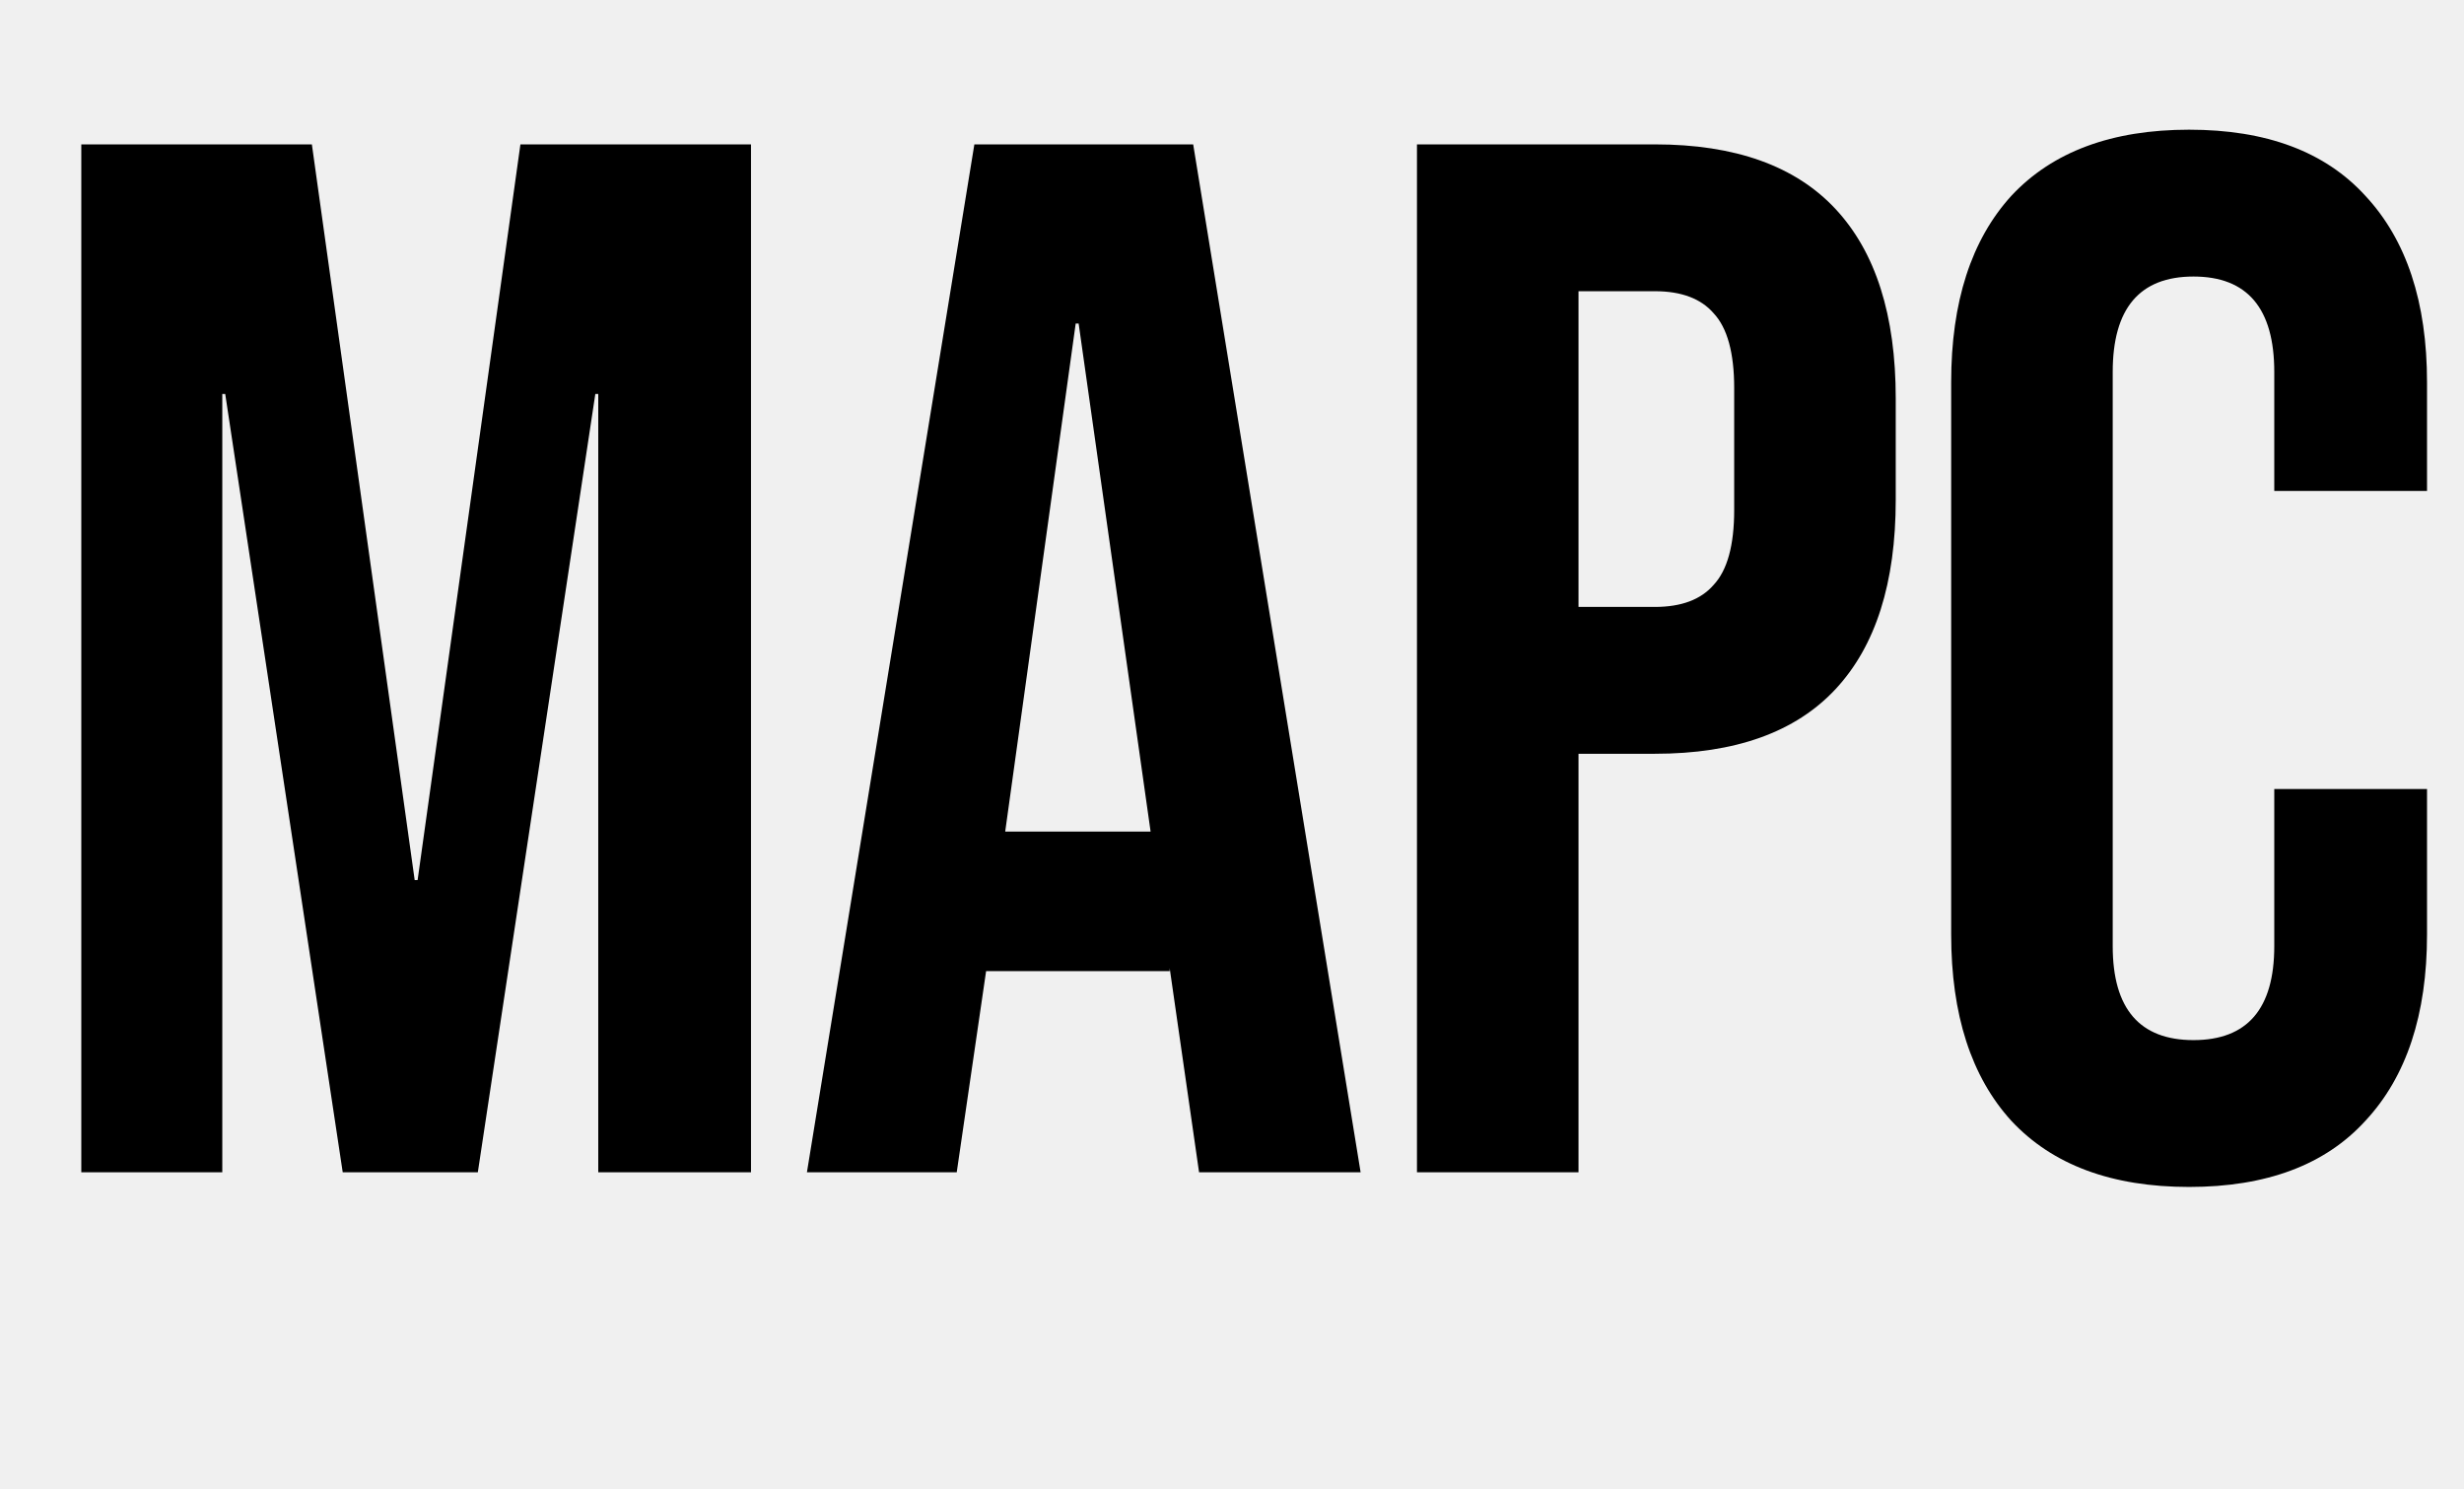
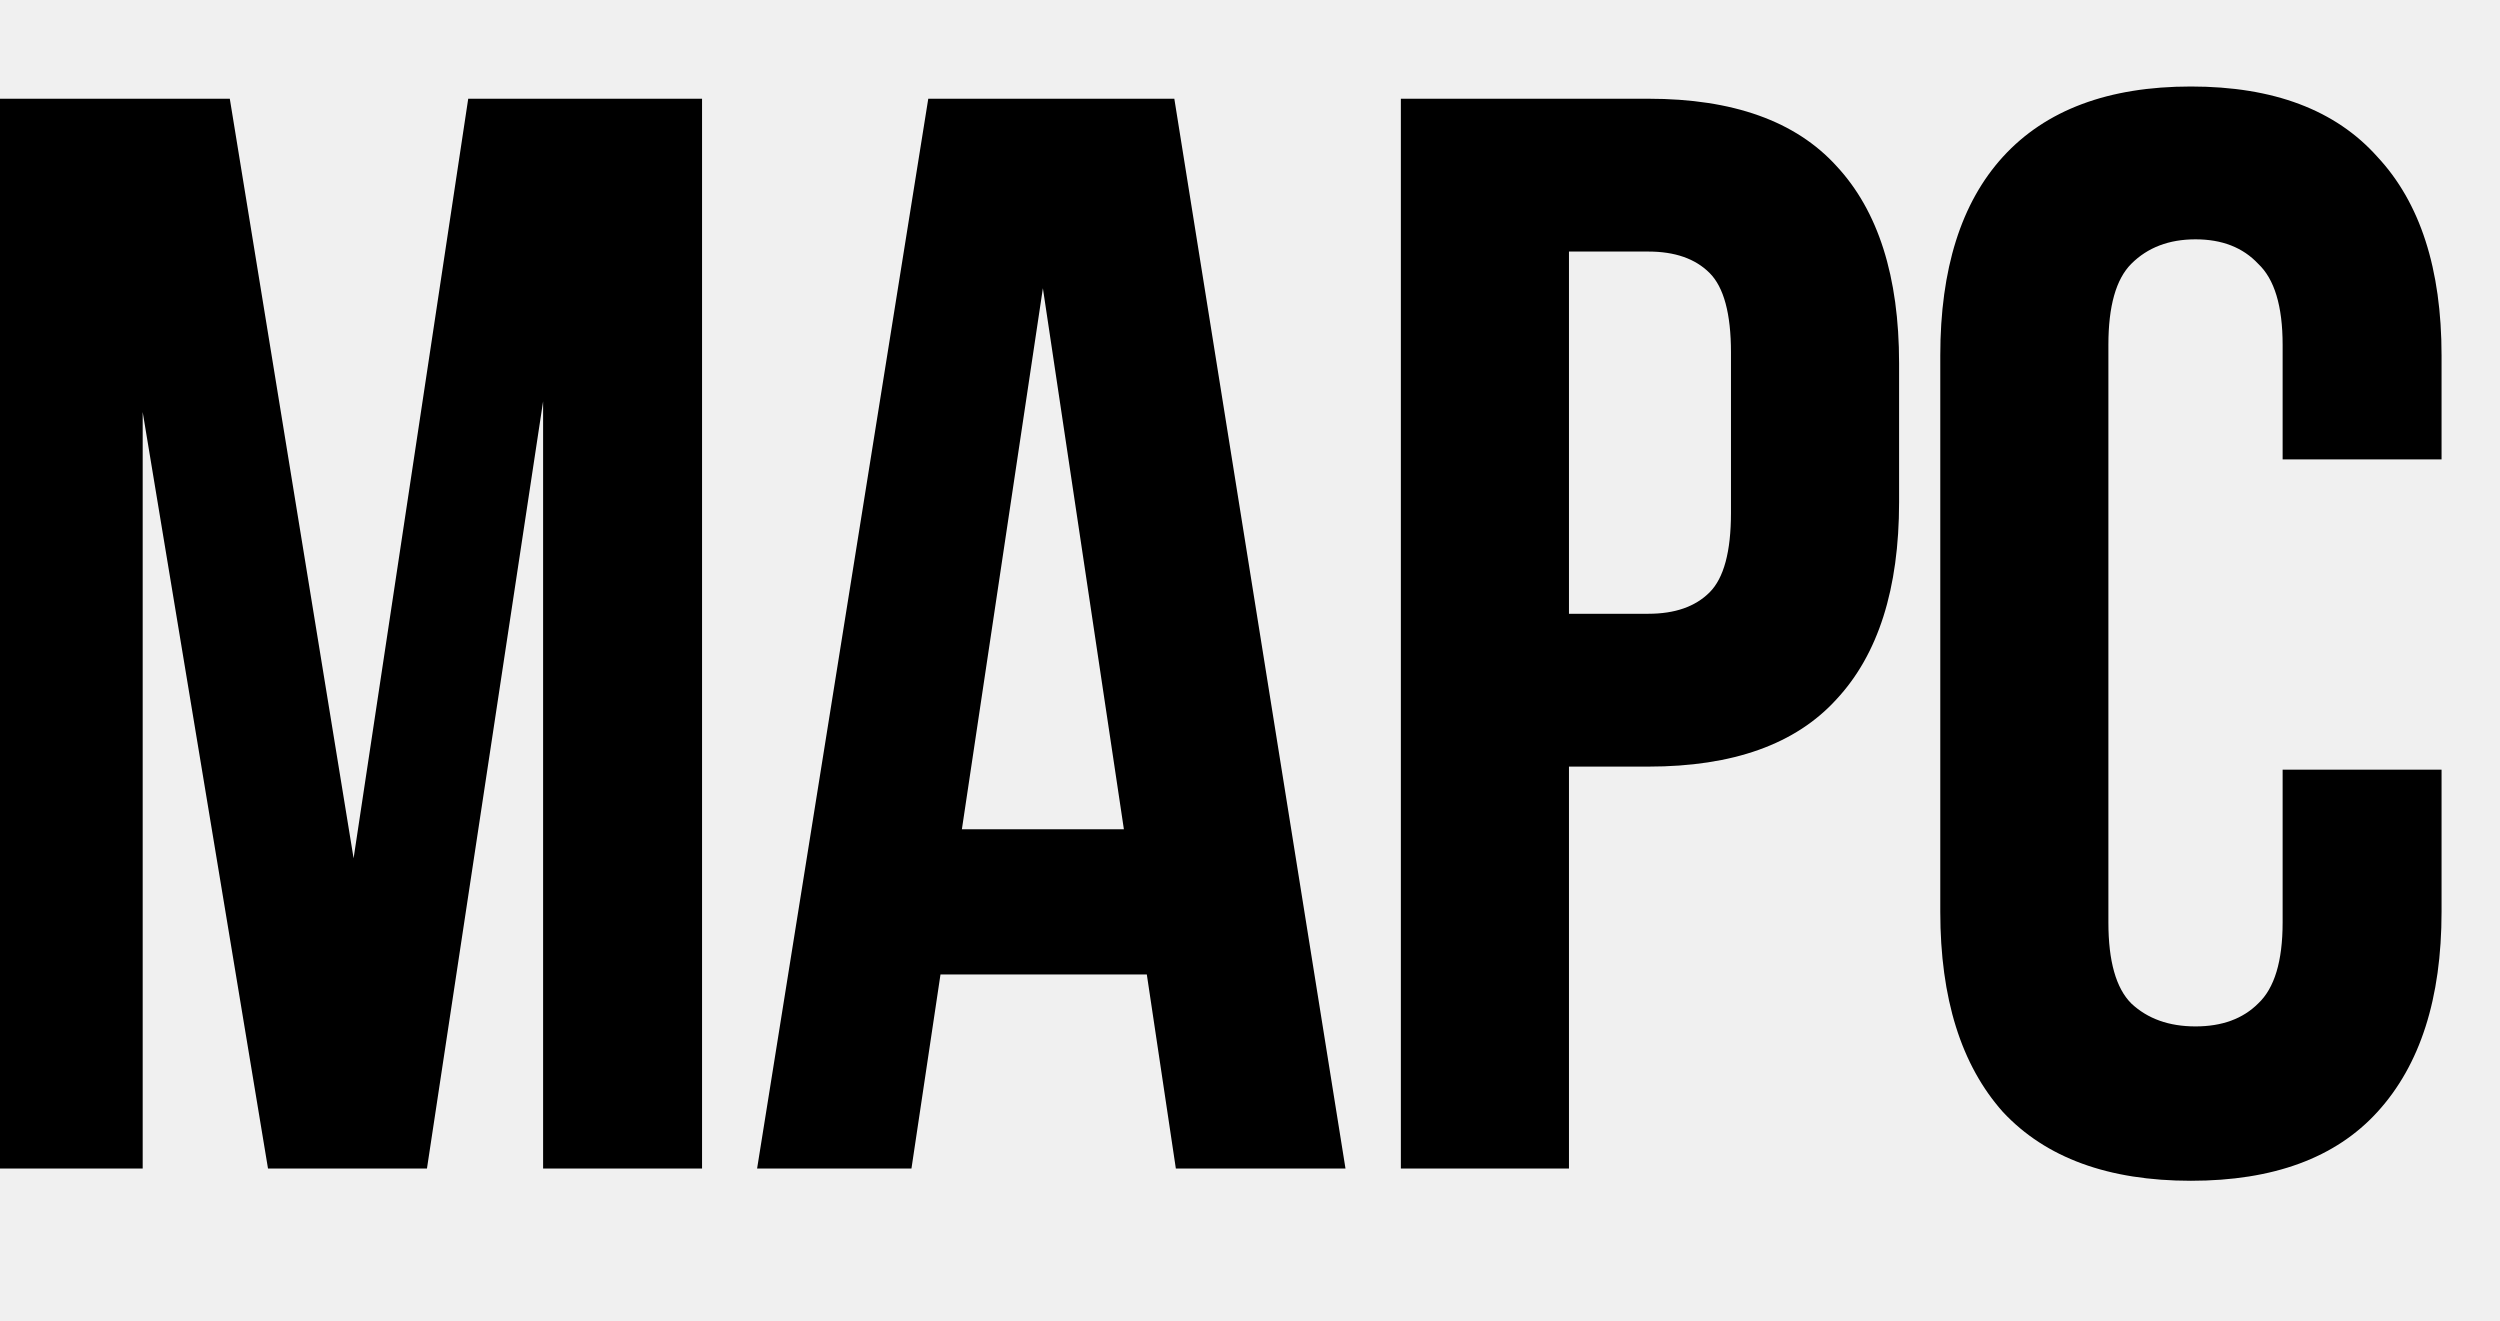
- <svg xmlns="http://www.w3.org/2000/svg" width="100%" height="100%" viewBox="0 0 1200 725" fill="none">
+ <svg xmlns="http://www.w3.org/2000/svg" viewBox="0 0 1170 618" fill="none">
  <g clip-path="url(#a)">
-     <path fill="#000" d="M39.592 70.325h112.294l50.068 358.34h1.43l50.068-358.34h112.294V571H291.36V191.917h-1.43L232.71 571h-65.803l-57.22-379.083h-1.431V571H39.592V70.325Zm434.934 0h106.572L662.636 571h-78.677l-14.305-99.42v1.431h-89.406L465.943 571h-72.956l81.539-500.675Zm85.83 334.737-35.048-247.477h-1.43l-34.332 247.477h70.81ZM690.078 70.325h115.871c39.1 0 68.426 10.49 87.976 31.471 19.55 20.981 29.325 51.736 29.325 92.267v49.352c0 40.531-9.775 71.287-29.325 92.268-19.55 20.98-48.876 31.471-87.976 31.471h-37.193V571h-78.678V70.325Zm115.871 225.304c12.874 0 22.411-3.577 28.61-10.729 6.676-7.153 10.013-19.312 10.013-36.478v-59.366c0-17.166-3.337-29.325-10.013-36.477-6.199-7.153-15.736-10.729-28.61-10.729h-37.193v153.779h37.193Zm260.171 282.524c-37.67 0-66.523-10.729-86.55-32.187-19.55-21.457-29.325-51.736-29.325-90.837V186.195c0-39.1 9.775-69.379 29.325-90.836 20.027-21.458 48.88-32.186 86.55-32.186 37.67 0 66.28 10.728 85.83 32.186 20.02 21.457 30.04 51.736 30.04 90.836v52.929h-74.39v-57.935c0-30.994-13.11-46.492-39.34-46.492-26.22 0-39.34 15.498-39.34 46.492v279.662c0 30.518 13.12 45.776 39.34 45.776 26.23 0 39.34-15.258 39.34-45.776V384.32h74.39v70.809c0 39.101-10.02 69.38-30.04 90.837-19.55 21.458-48.16 32.187-85.83 32.187Z" />
+     <path d="m165.482 401.684 53.644-355.479h109.433V546.88h-74.386V187.824L199.814 546.88h-74.386l-58.65-354.049V546.88H-1.886V46.205h109.433l57.935 355.479ZM629.691 546.88h-79.393l-13.59-90.837H440.15l-13.59 90.837h-72.24l80.108-500.675h115.155l80.108 500.675ZM450.163 388.094h75.817l-37.909-253.198-37.908 253.198ZM771.472 46.205c39.578 0 68.903 10.49 87.976 31.471 19.55 20.98 29.325 51.736 29.325 92.267v65.088c0 40.531-9.775 71.287-29.325 92.267-19.073 20.981-48.398 31.471-87.976 31.471h-37.193V546.88h-78.677V46.205h115.87Zm-37.193 71.525v169.514h37.193c12.398 0 21.935-3.338 28.61-10.013 6.676-6.676 10.014-19.074 10.014-37.193v-75.102c0-18.119-3.338-30.517-10.014-37.193-6.675-6.675-16.212-10.013-28.61-10.013h-37.193ZM1142.65 360.2v66.518c0 40.531-10.01 71.763-30.04 93.698-19.55 21.457-48.63 32.186-87.26 32.186-38.621 0-67.946-10.729-87.973-32.186-19.55-21.935-29.325-53.167-29.325-93.698V166.367c0-40.531 9.775-71.525 29.325-92.982 20.027-21.935 49.352-32.902 87.973-32.902 38.63 0 67.71 10.967 87.26 32.902 20.03 21.457 30.04 52.451 30.04 92.982v48.637h-74.38V161.36c0-18.119-3.82-30.756-11.45-37.908-7.15-7.629-16.92-11.444-29.32-11.444-12.4 0-22.41 3.815-30.042 11.444-7.153 7.152-10.729 19.789-10.729 37.908v270.365c0 18.119 3.576 30.755 10.729 37.908 7.632 7.152 17.642 10.729 30.042 10.729 12.4 0 22.17-3.577 29.32-10.729 7.63-7.153 11.45-19.789 11.45-37.908V360.2h74.38Z" fill="#000" />
  </g>
  <defs>
    <clipPath id="a">
-       <path fill="#fff" d="M0 0h1200v715H0z" />
+       <path fill="#fff" d="M0 0h1194v746H0z" />
    </clipPath>
  </defs>
</svg>
